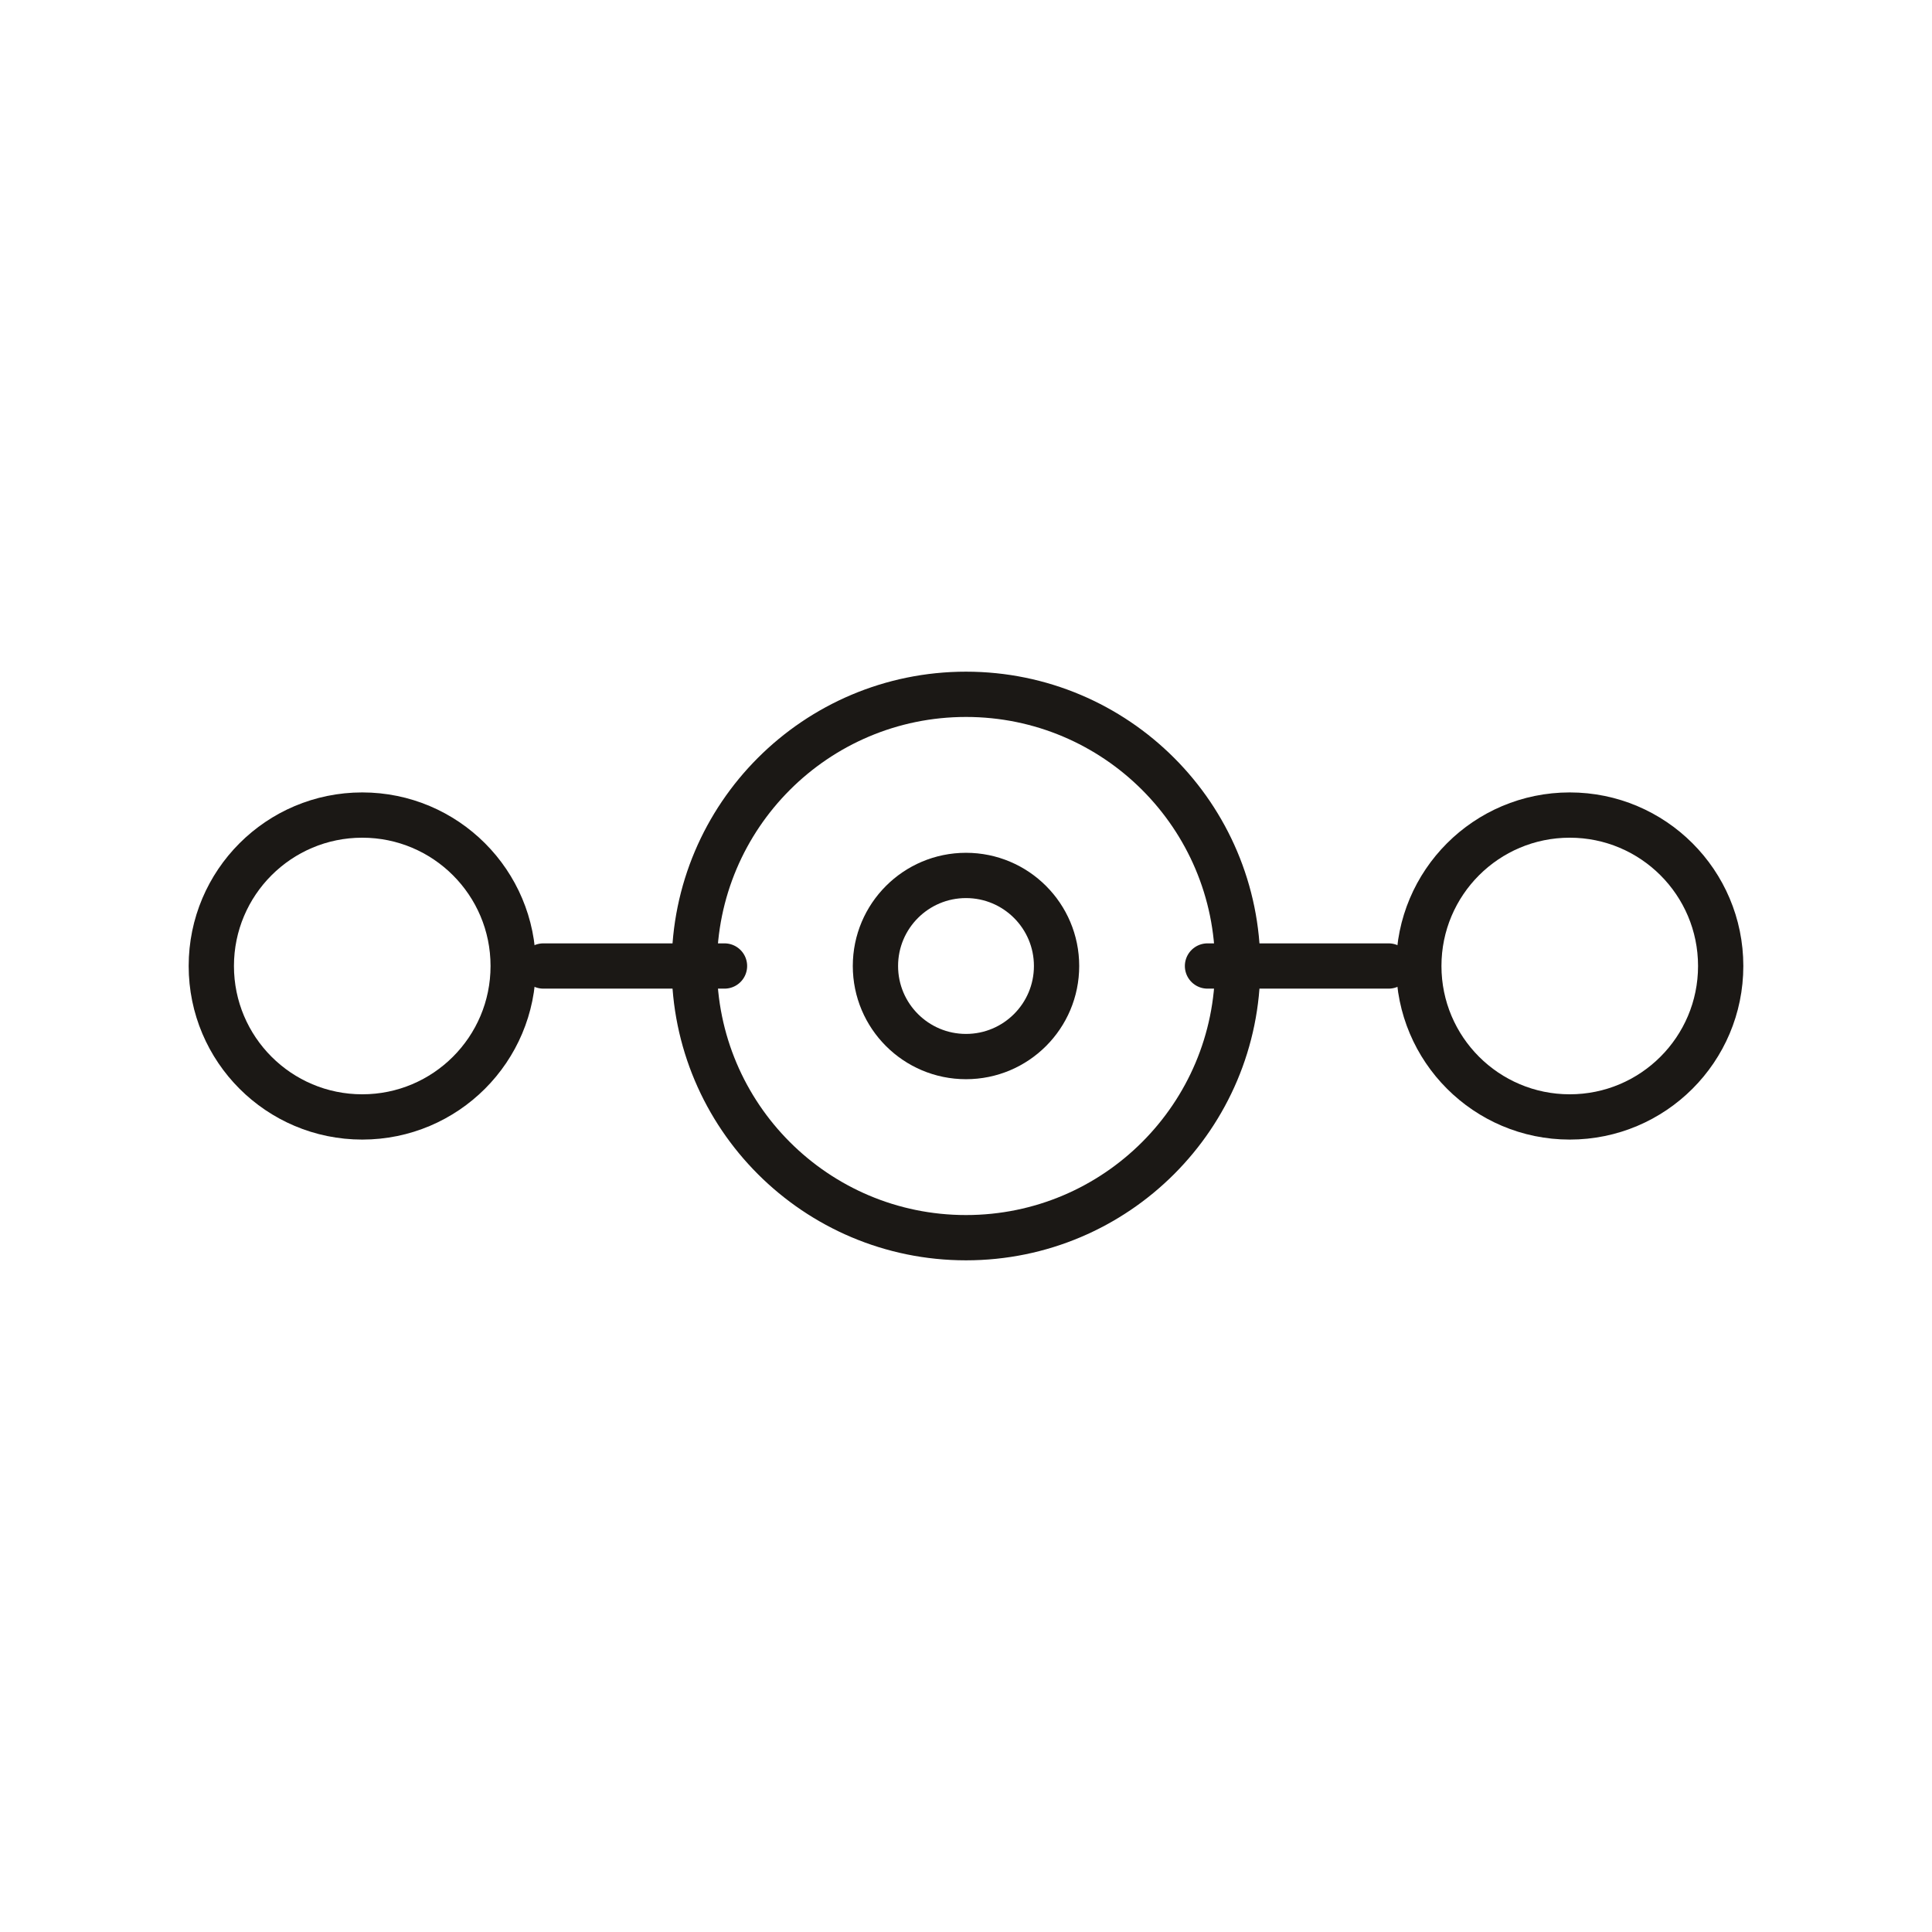
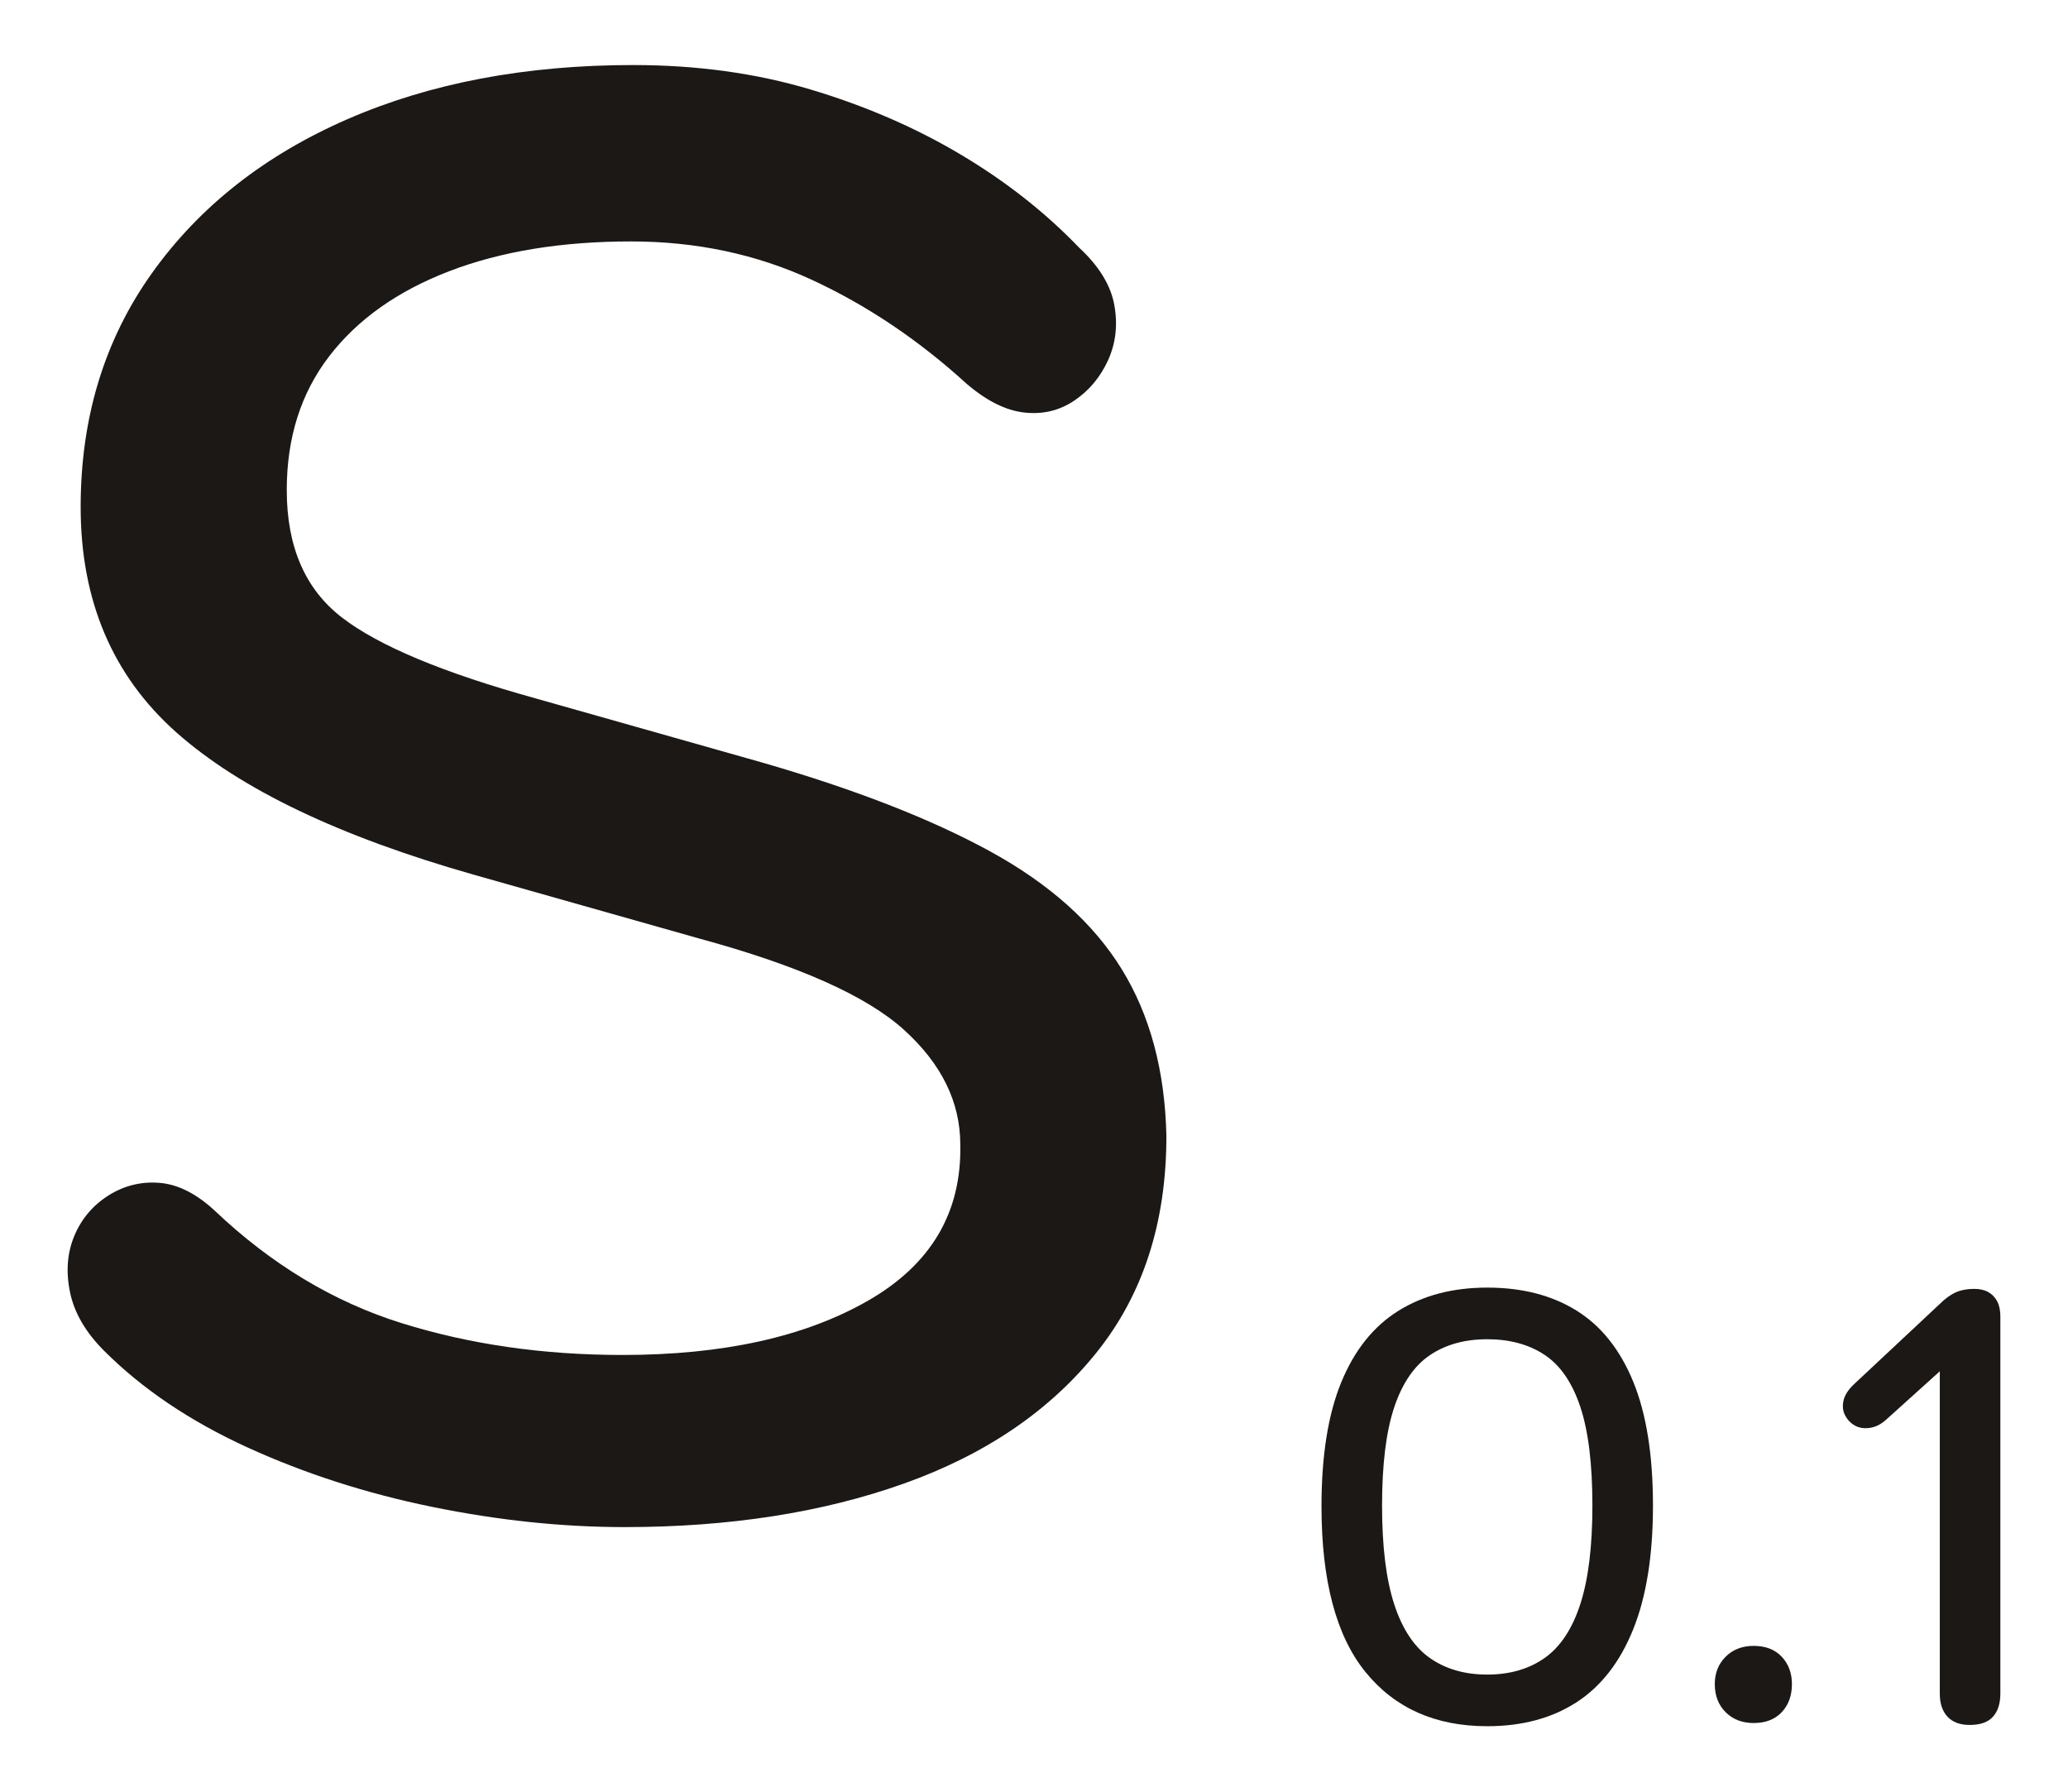
- <svg xmlns="http://www.w3.org/2000/svg" viewBox="0 0 64 64" fill="none" stroke="#1B1815" stroke-width="1.5" stroke-linecap="round" stroke-linejoin="round" role="img" aria-label="Scelo">
-   <circle cx="12" cy="32" r="5" />
-   <path d="M18 32h6" />
-   <circle cx="32" cy="32" r="9" />
-   <circle cx="32" cy="32" r="3" />
-   <path d="M40 32h6" />
-   <circle cx="52" cy="32" r="5" />
+ <svg xmlns="http://www.w3.org/2000/svg" viewBox="179 222 642 556" fill="#1B1815" role="img" aria-label="Scelo">
+   <g transform="translate(161.1653,690.0673) scale(0.6596125)">
+     <g transform="matrix(1,0,0,-1,0,0)">
+       <path d="M321 -9Q277 -9 230.5 0.5Q184 10 143.5 28.5Q103 47 76 74Q63 87 60.0 101.5Q57 116 62.0 128.0Q67 140 78.0 147.0Q89 154 102.0 153.0Q115 152 128 140Q168 102 216.0 87.0Q264 72 320 72Q391 72 435.5 97.5Q480 123 479 171Q479 201 452.5 225.0Q426 249 356 268L250 298Q155 325 110.0 365.0Q65 405 65 471Q65 534 98.5 581.0Q132 628 190.5 653.5Q249 679 325 679Q370 679 408.5 667.5Q447 656 479.0 637.0Q511 618 535 593Q549 580 551.5 566.0Q554 552 548.5 540.0Q543 528 532.5 521.0Q522 514 509.0 515.5Q496 517 482 529Q448 560 409.0 578.0Q370 596 324 596Q275 596 238.5 582.0Q202 568 182.0 542.0Q162 516 162 479Q162 439 188.0 419.0Q214 399 279 381L385 351Q451 332 493.0 309.0Q535 286 555.0 253.5Q575 221 576 175Q576 114 543.0 73.0Q510 32 452.5 11.5Q395 -9 321 -9Z" />
+     </g>
+     <g transform="matrix(0.3,0,0,-0.3,637.0,100.0)">
+       <path d="M300 -9Q178 -9 109.0 76.0Q40 161 40 336Q40 455 71.0 530.5Q102 606 160.5 642.5Q219 679 300 679Q382 679 440.0 643.0Q498 607 529.0 531.5Q560 456 560 337Q560 220 529.0 143.0Q498 66 440.0 28.5Q382 -9 300 -9ZM300 72Q353 72 390.0 98.0Q427 124 446.0 182.5Q465 241 465 337Q465 435 446.0 492.0Q427 549 390.0 573.5Q353 598 300 598Q247 598 210.0 573.0Q173 548 154.0 491.0Q135 434 135 337Q135 241 154.0 182.5Q173 124 210.0 98.0Q247 72 300 72Z" />
+     </g>
+     <g transform="matrix(0.3,0,0,-0.3,817.0,100.0)">
+       <path d="M118 -4Q91 -4 74.0 13.0Q57 30 57 57Q57 83 74.0 100.0Q91 117 118 117Q146 117 162.0 100.0Q178 83 178 57Q178 30 162.0 13.0Q146 -4 118 -4Z" />
+     </g>
+     <g transform="matrix(0.3,0,0,-0.3,887.2,100.0)">
+       <path d="M223 -7Q200 -7 188.0 6.0Q176 19 176 42V591H224L92 472Q80 461 66.5 459.0Q53 457 43.0 462.5Q33 468 27.5 478.5Q22 489 25.0 502.0Q28 515 42 528L182 659Q195 670 206.0 673.5Q217 677 230 677Q243 677 252.0 672.0Q261 667 266.0 657.5Q271 648 271 634V42Q271 19 259.5 6.0Q248 -7 223 -7Z" />
+     </g>
+   </g>
</svg>
